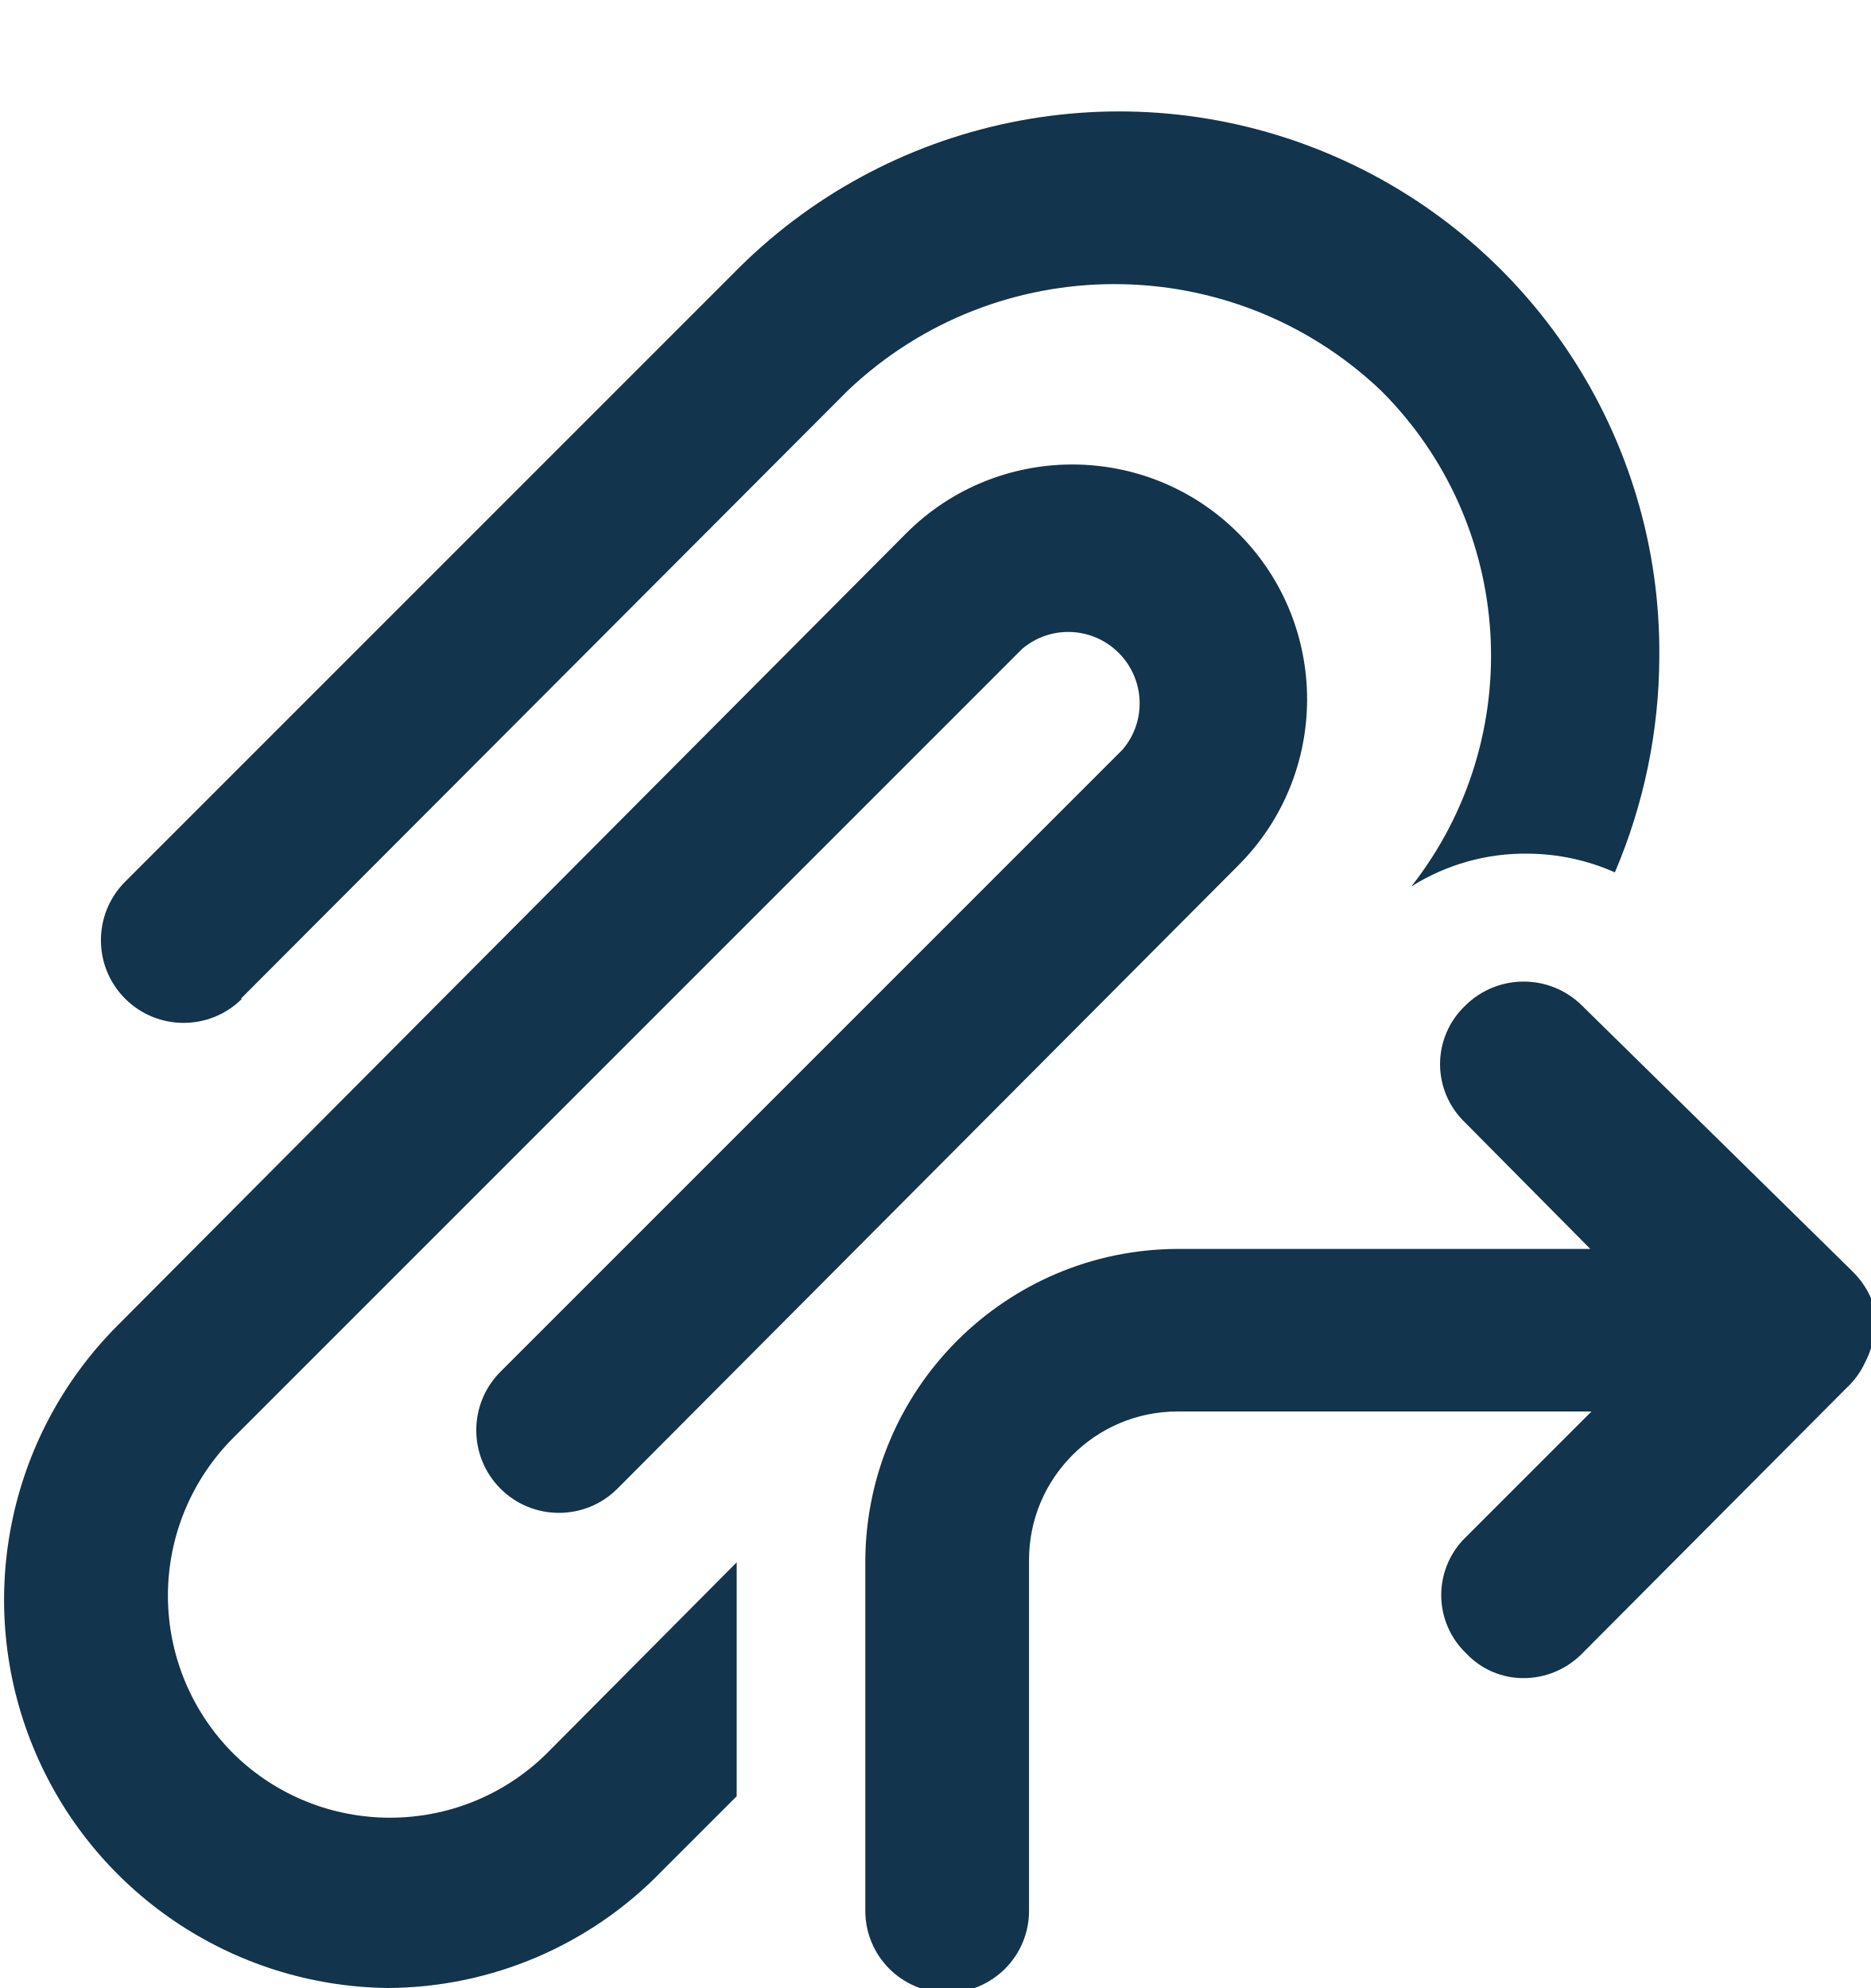
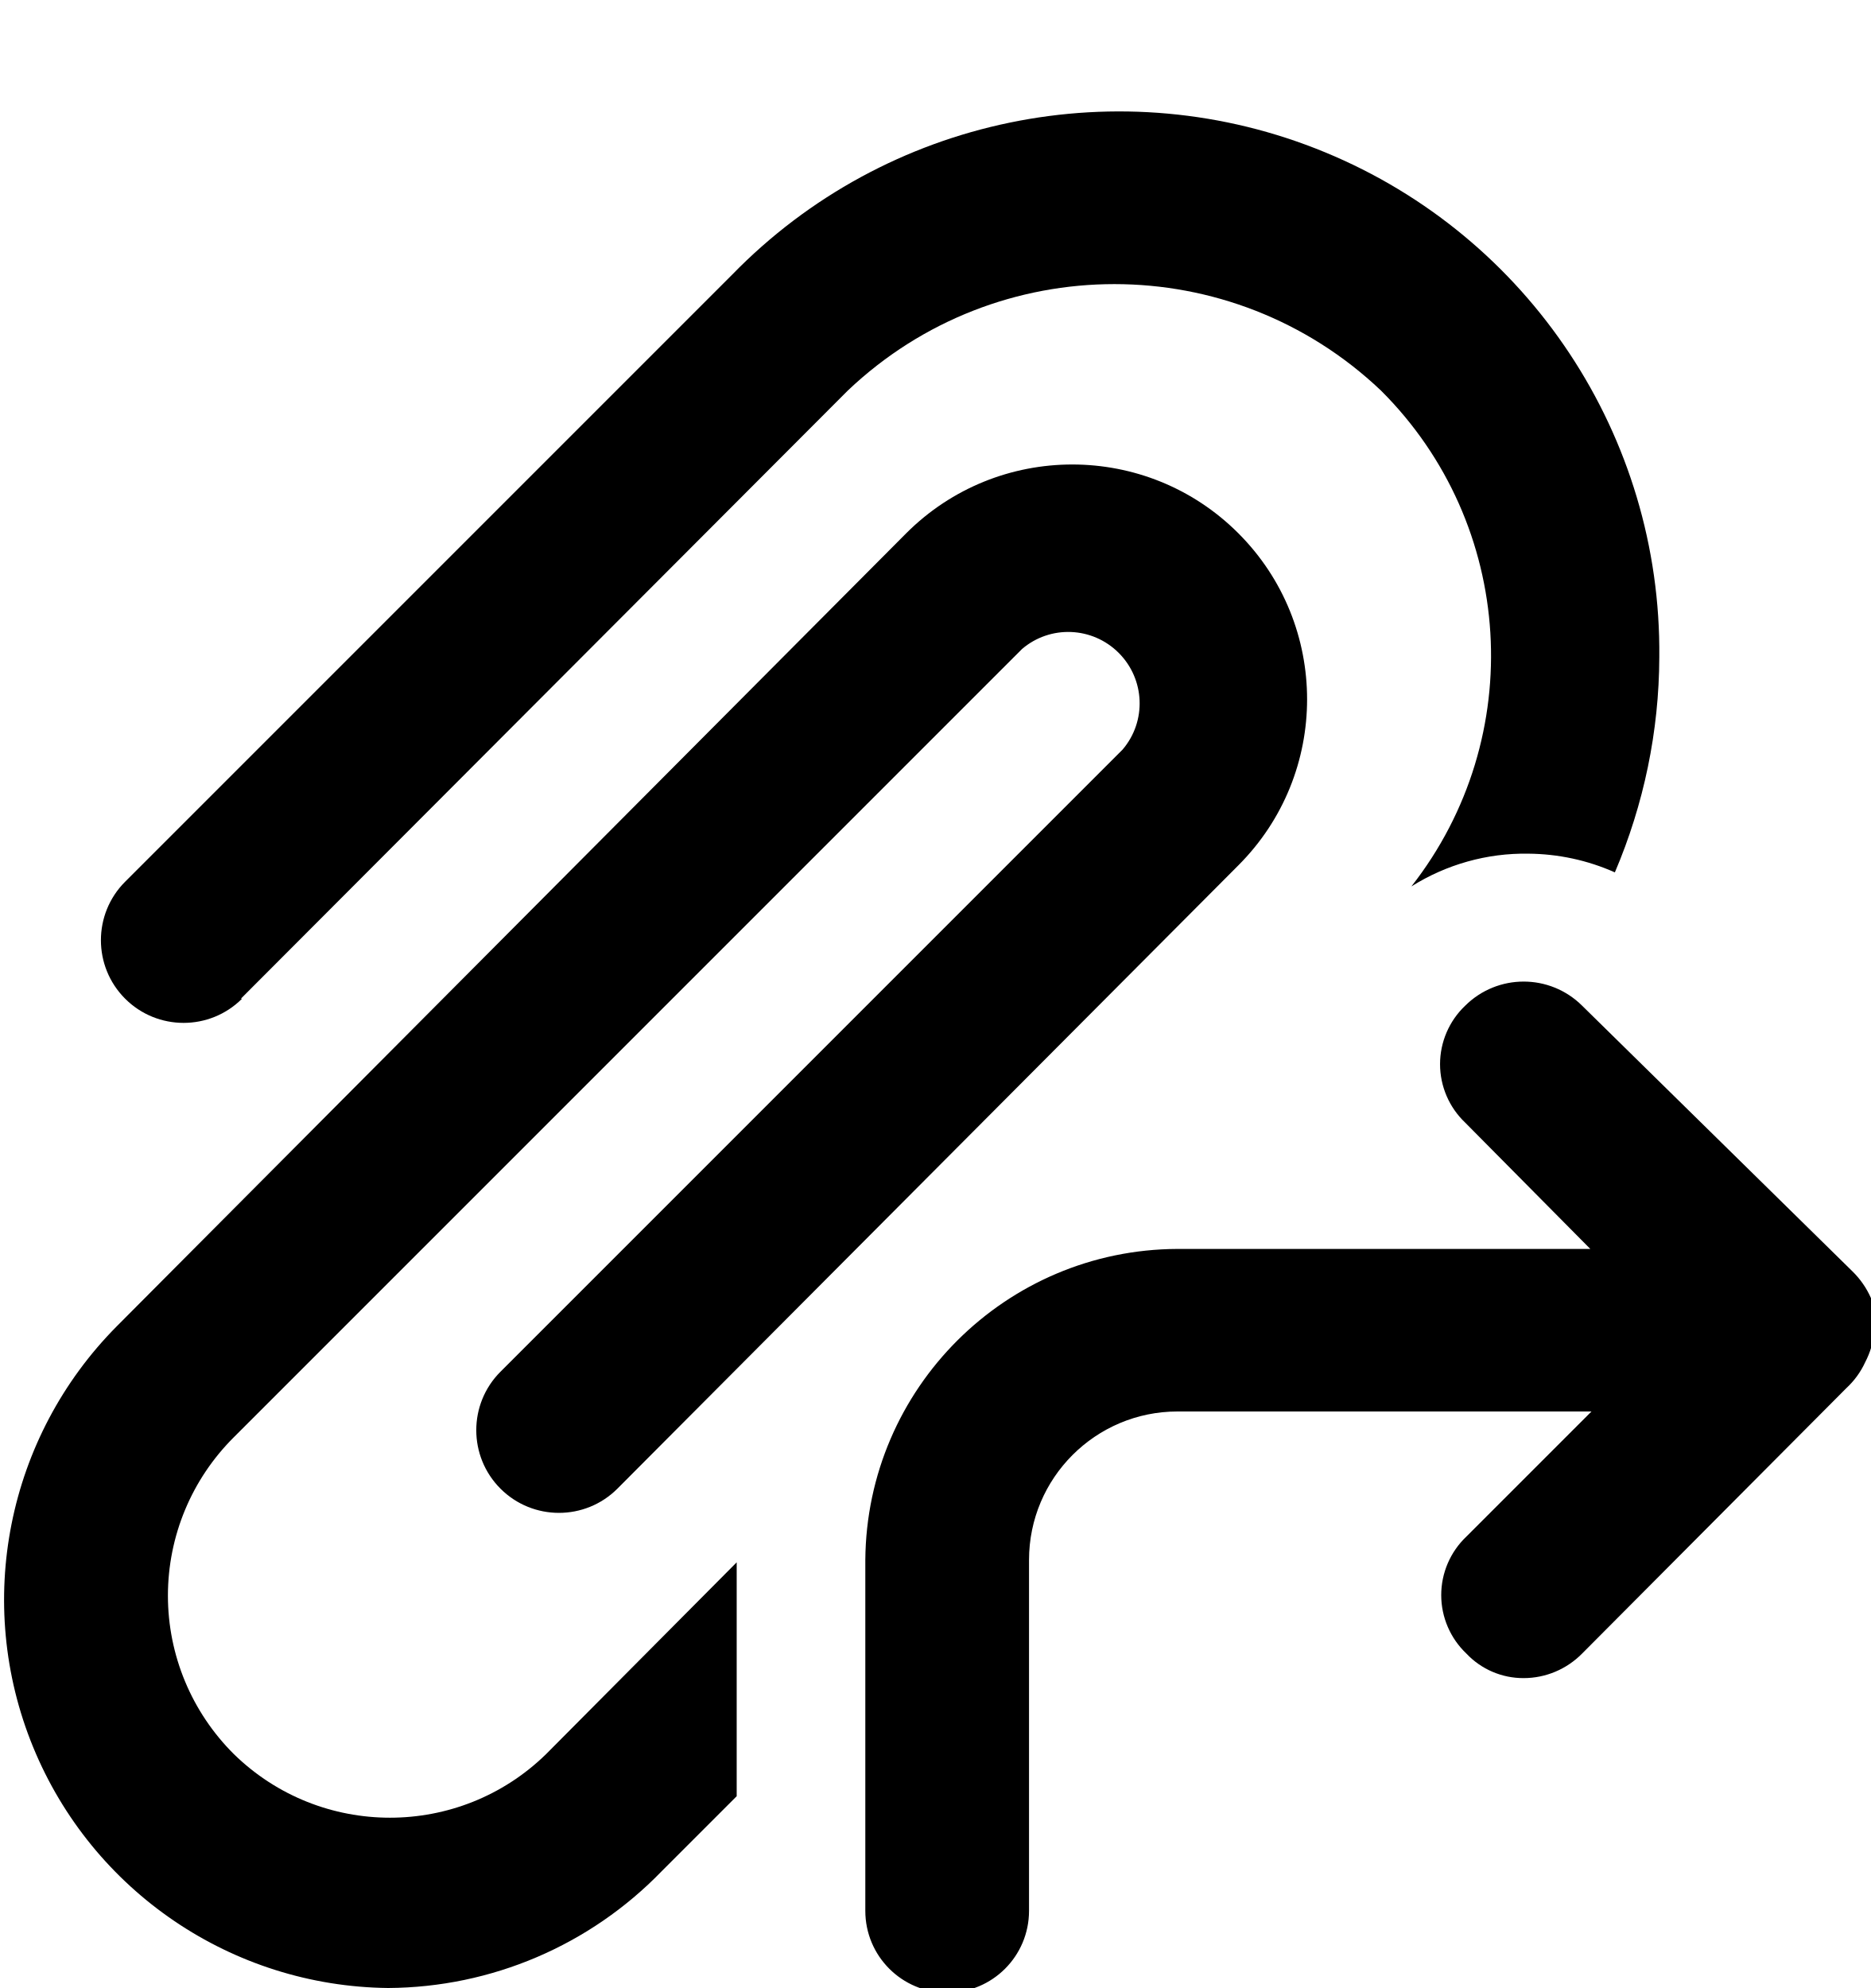
<svg xmlns="http://www.w3.org/2000/svg" width="16px" height="17px" viewBox="0 0 16 17" version="1.1">
  <g id="Icons-✅" stroke="none" stroke-width="1" fill="none" fill-rule="evenodd">
-     <g id="Icons" transform="translate(-654, -2651)" fill="#12344D">
+     <g id="Icons" transform="translate(-654, -2651)" fill="currentColor">
      <g id="icon/attachment-forward" transform="translate(654, 2652)">
        <g id="attachment-forward" transform="translate(0, -1)">
          <path d="M16,11.1 C16.057,11.283 16.039,11.481 15.95,11.65 C15.912,11.733 15.857,11.808 15.79,11.87 L13.53,14.14 C13.398,14.274 13.218,14.35 13.03,14.35 C12.845,14.351 12.667,14.275 12.54,14.14 C12.403,14.01 12.325,13.829 12.325,13.64 C12.325,13.451 12.403,13.27 12.54,13.14 L13.61,12.07 L10.07,12.07 C9.369,12.07 8.8,12.639 8.8,13.34 L8.8,16.34 C8.8,16.727 8.487,17.04 8.1,17.04 C7.713,17.04 7.4,16.727 7.4,16.34 L7.4,13.34 C7.411,11.872 8.602,10.685 10.07,10.68 L13.6,10.68 L12.53,9.6 C12.393,9.47 12.315,9.289 12.315,9.1 C12.315,8.911 12.393,8.73 12.53,8.6 C12.807,8.325 13.253,8.325 13.53,8.6 L15.84,10.87 C15.908,10.936 15.962,11.014 16,11.1 Z M2.06,8.54 L2.07,8.54 C1.794,8.816 1.346,8.816 1.07,8.54 C0.794,8.264 0.794,7.816 1.07,7.54 L6.26,2.35 C7.577,0.997 9.586,0.582 11.331,1.302 C13.077,2.022 14.209,3.732 14.19,5.62 C14.188,6.253 14.058,6.878 13.81,7.46 C13.577,7.356 13.325,7.302 13.07,7.3 C12.717,7.294 12.369,7.392 12.07,7.58 C13.069,6.305 12.958,4.484 11.81,3.34 C10.532,2.126 8.528,2.126 7.25,3.34 L2.06,8.54 Z M2,15 C2.742,15.725 3.928,15.725 4.67,15 L6.3,13.36 L6.3,15.36 L5.66,16 C5.046,16.635 4.203,16.995 3.32,17 C1.986,16.986 0.789,16.174 0.283,14.939 C-0.223,13.705 0.059,12.287 1,11.34 L7.75,4.56 C8.534,3.776 9.806,3.776 10.59,4.56 C11.374,5.344 11.374,6.616 10.59,7.4 L5.28,12.73 C5.004,13.006 4.556,13.006 4.28,12.73 C4.004,12.454 4.004,12.006 4.28,11.73 L9.6,6.41 C9.807,6.168 9.792,5.808 9.567,5.583 C9.342,5.358 8.982,5.343 8.74,5.55 L2,12.29 C1.639,12.649 1.436,13.136 1.436,13.645 C1.436,14.154 1.639,14.641 2,15 Z" id="Combined-Shape" />
        </g>
      </g>
    </g>
  </g>
</svg>
